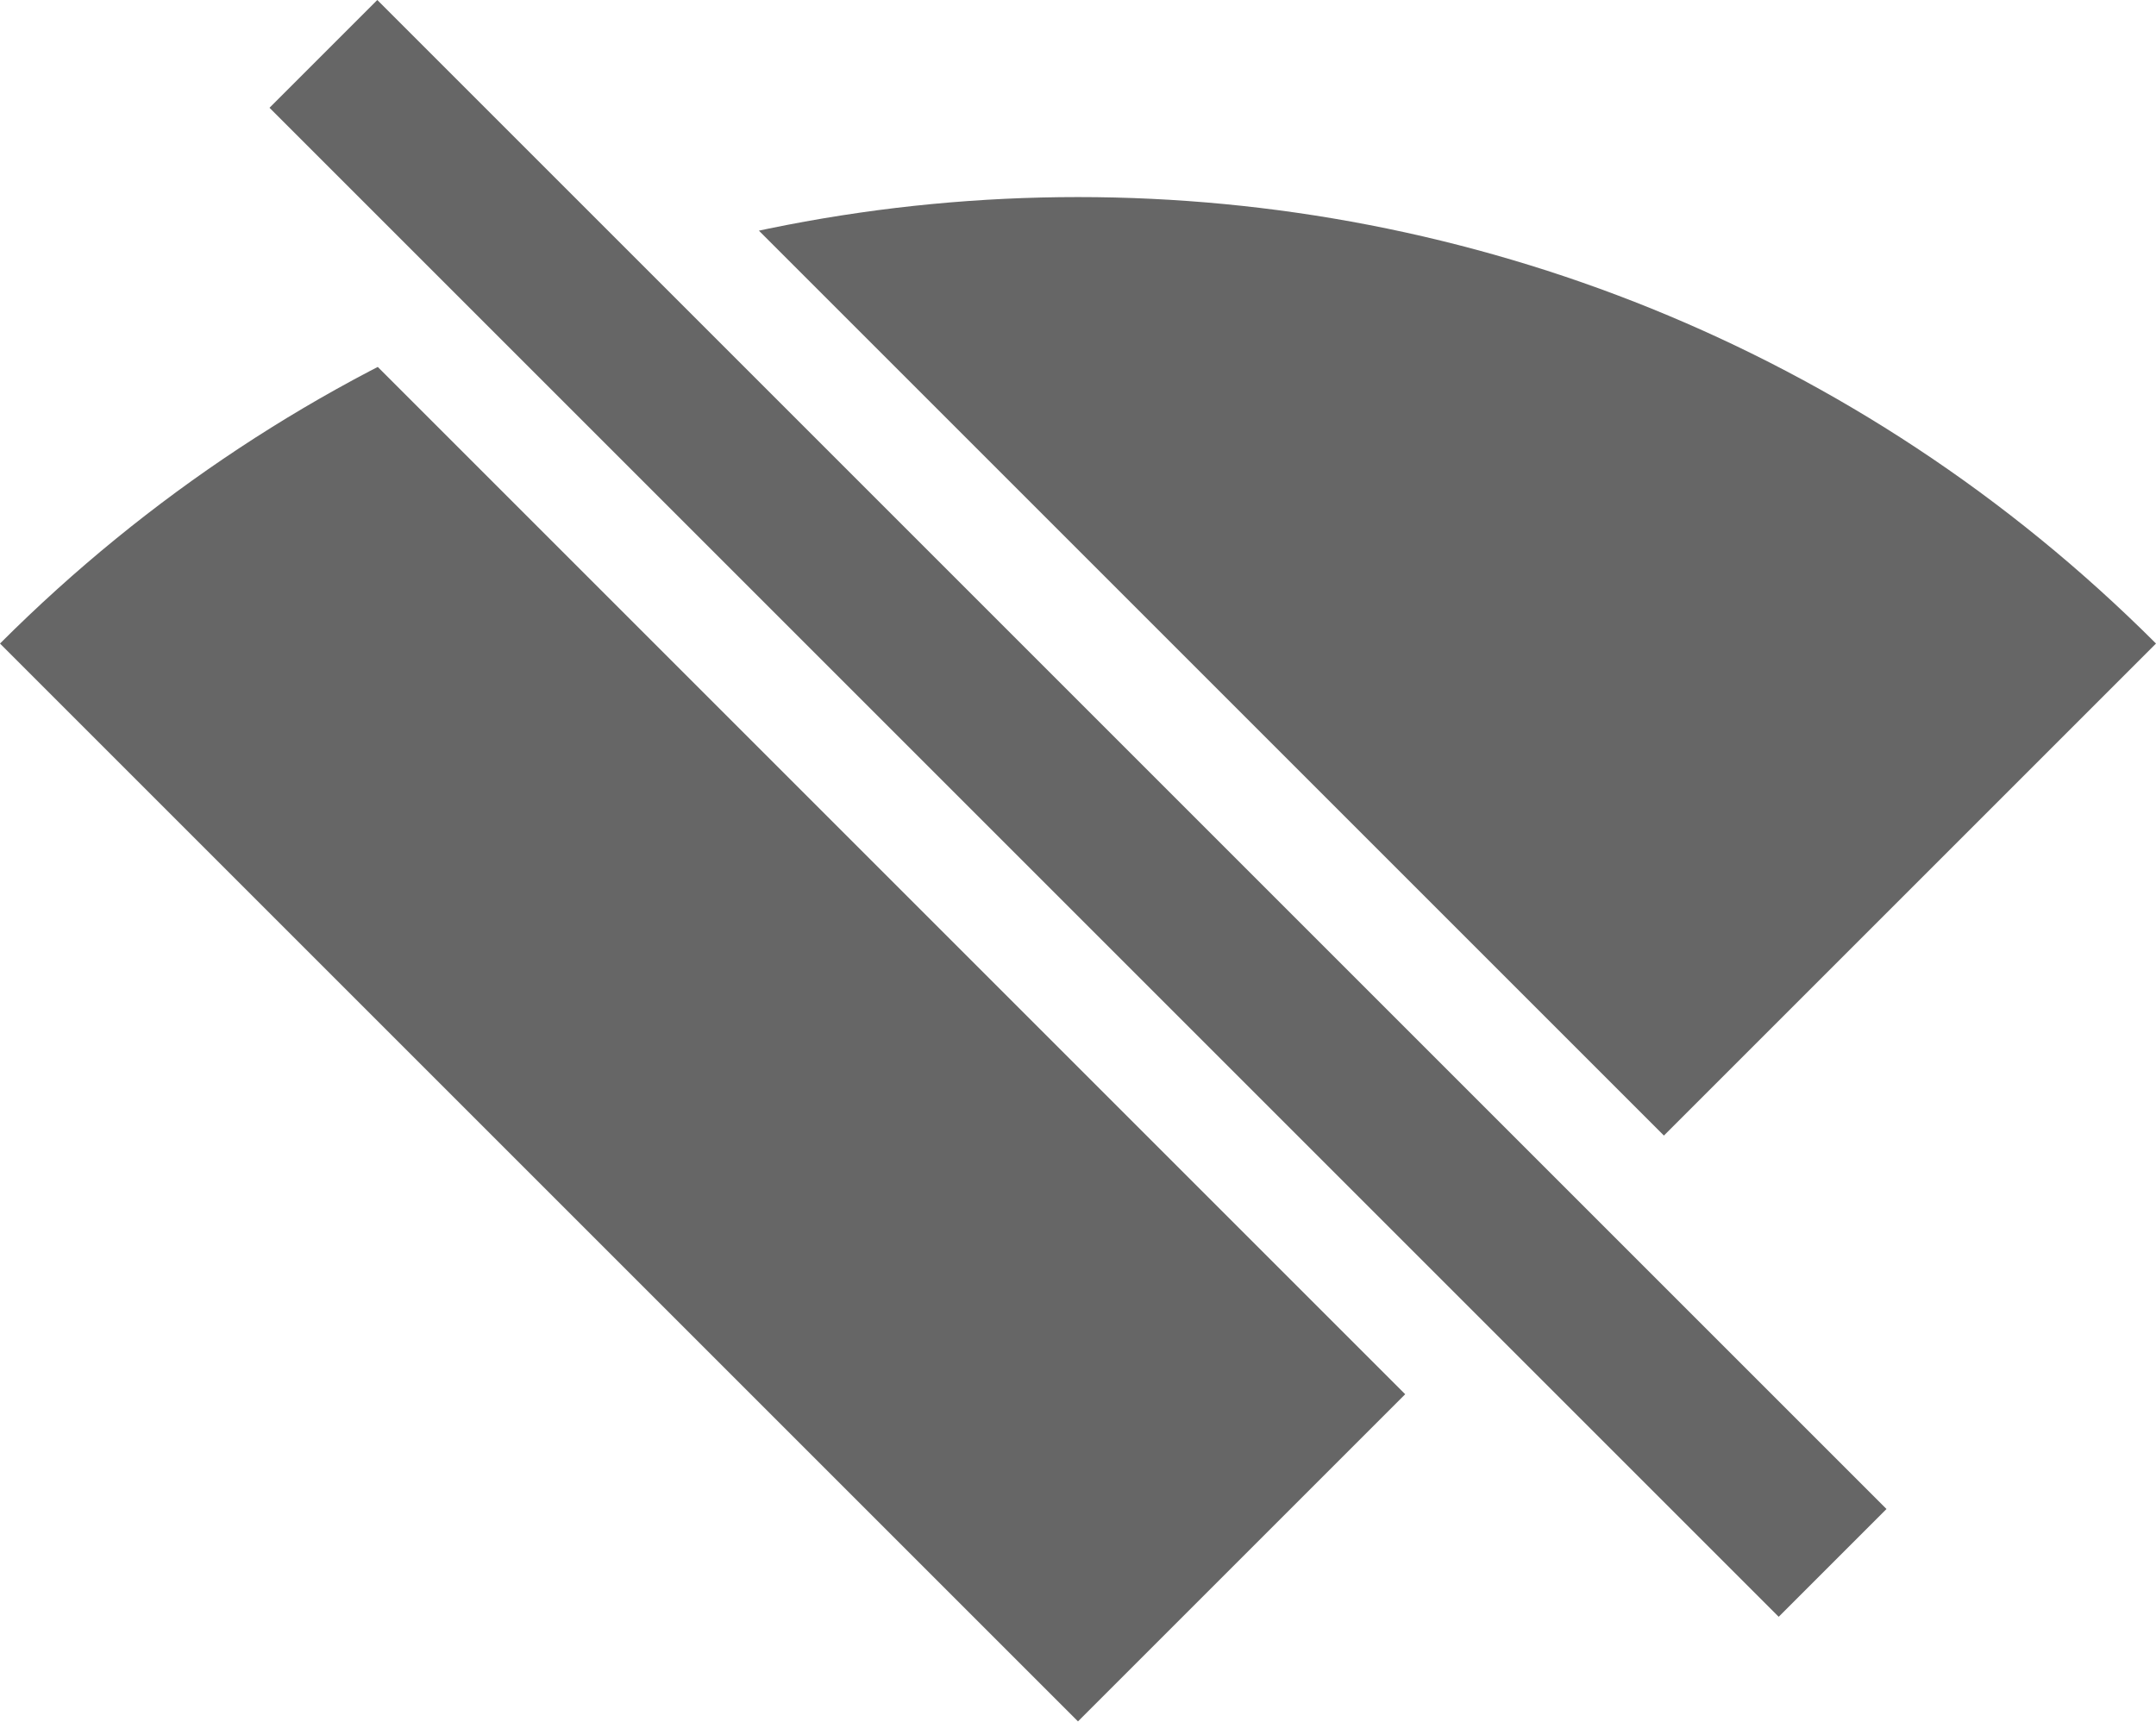
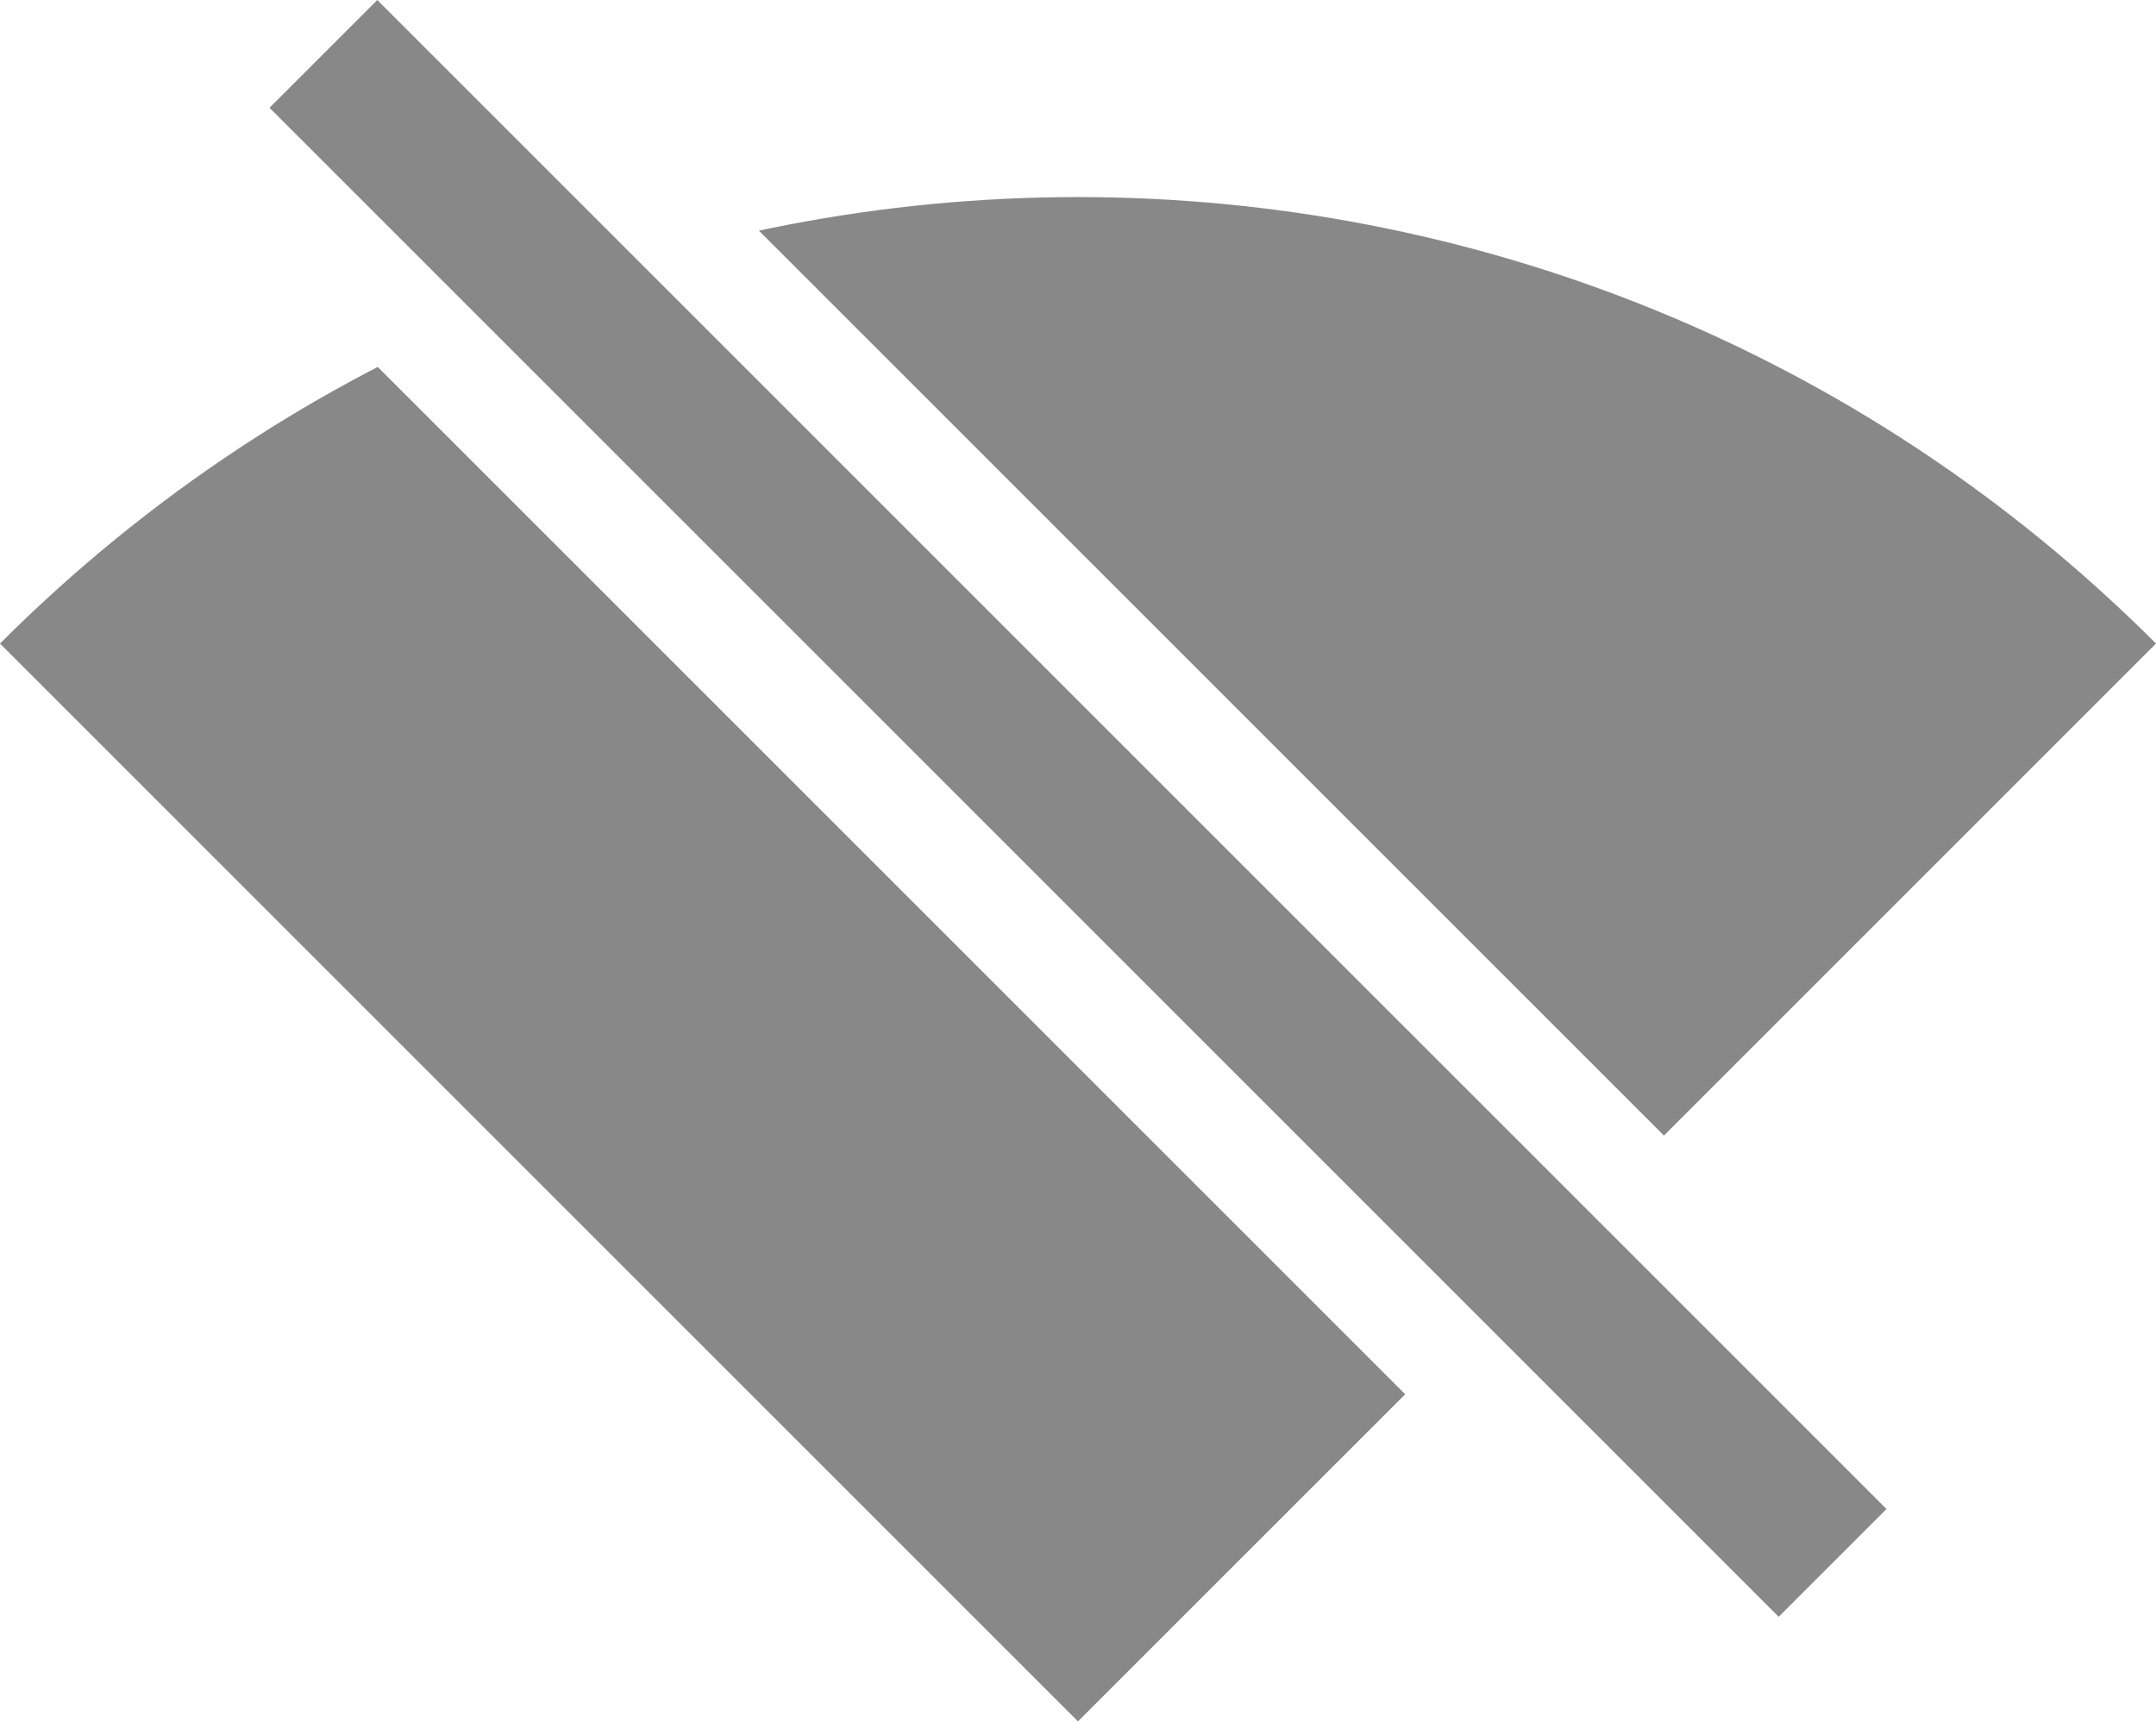
<svg xmlns="http://www.w3.org/2000/svg" width="70.711mm" height="56.464mm" viewBox="0 0 70.711 56.464" version="1.1" id="svg5" xml:space="preserve">
  <defs id="defs9">
    <clipPath clipPathUnits="userSpaceOnUse" id="clipPath4870">
      <path style="display:none;fill:#000000;fill-opacity:1;stroke:none;stroke-width:4.881;stroke-opacity:1;paint-order:markers fill stroke" d="m -86.919,209.293 53.033,53.033 -8.485,8.485 -53.033,-53.033 z" id="path4872" />
      <path id="lpe_path-effect4874" style="display:block;fill:#000000;fill-opacity:1;stroke:none;stroke-width:4.881;stroke-opacity:1;paint-order:markers fill stroke" class="powerclip" d="m -105,215 h 80.711 v 60 H -105 Z m 18.081,-5.707 -8.485,8.485 53.033,53.033 8.485,-8.485 z" />
    </clipPath>
  </defs>
  <g id="g27488" transform="translate(302.6891,-212.5276)" style="display:inline">
-     <path style="fill:#666666;fill-opacity:1;stroke-width:0.144" id="path167-3-7-3-6" mask="none" transform="translate(-202.6891,-1.008403)" clip-path="url(#clipPath4870)" d="m -100,234.645 a 50,50 0 0 1 70.711,0 L -64.645,270 Z" />
-     <rect style="fill:#666666;fill-opacity:1;stroke:none;stroke-width:5;stroke-dasharray:none;stroke-opacity:1;paint-order:markers fill stroke" id="rect8454-2" width="70" height="5" x="-55.004" y="355.563" transform="rotate(45)" />
+     <path style="fill:#888888;fill-opacity:1;stroke-width:0.144" id="path167-3-7-3-6" mask="none" transform="translate(-202.6891,-1.008403)" clip-path="url(#clipPath4870)" d="m -100,234.645 a 50,50 0 0 1 70.711,0 L -64.645,270 Z" />
+     <rect style="fill:#888888;fill-opacity:1;stroke:none;stroke-width:5;stroke-dasharray:none;stroke-opacity:1;paint-order:markers fill stroke" id="rect8454-2" width="70" height="5" x="-55.004" y="355.563" transform="rotate(45)" />
  </g>
</svg>
